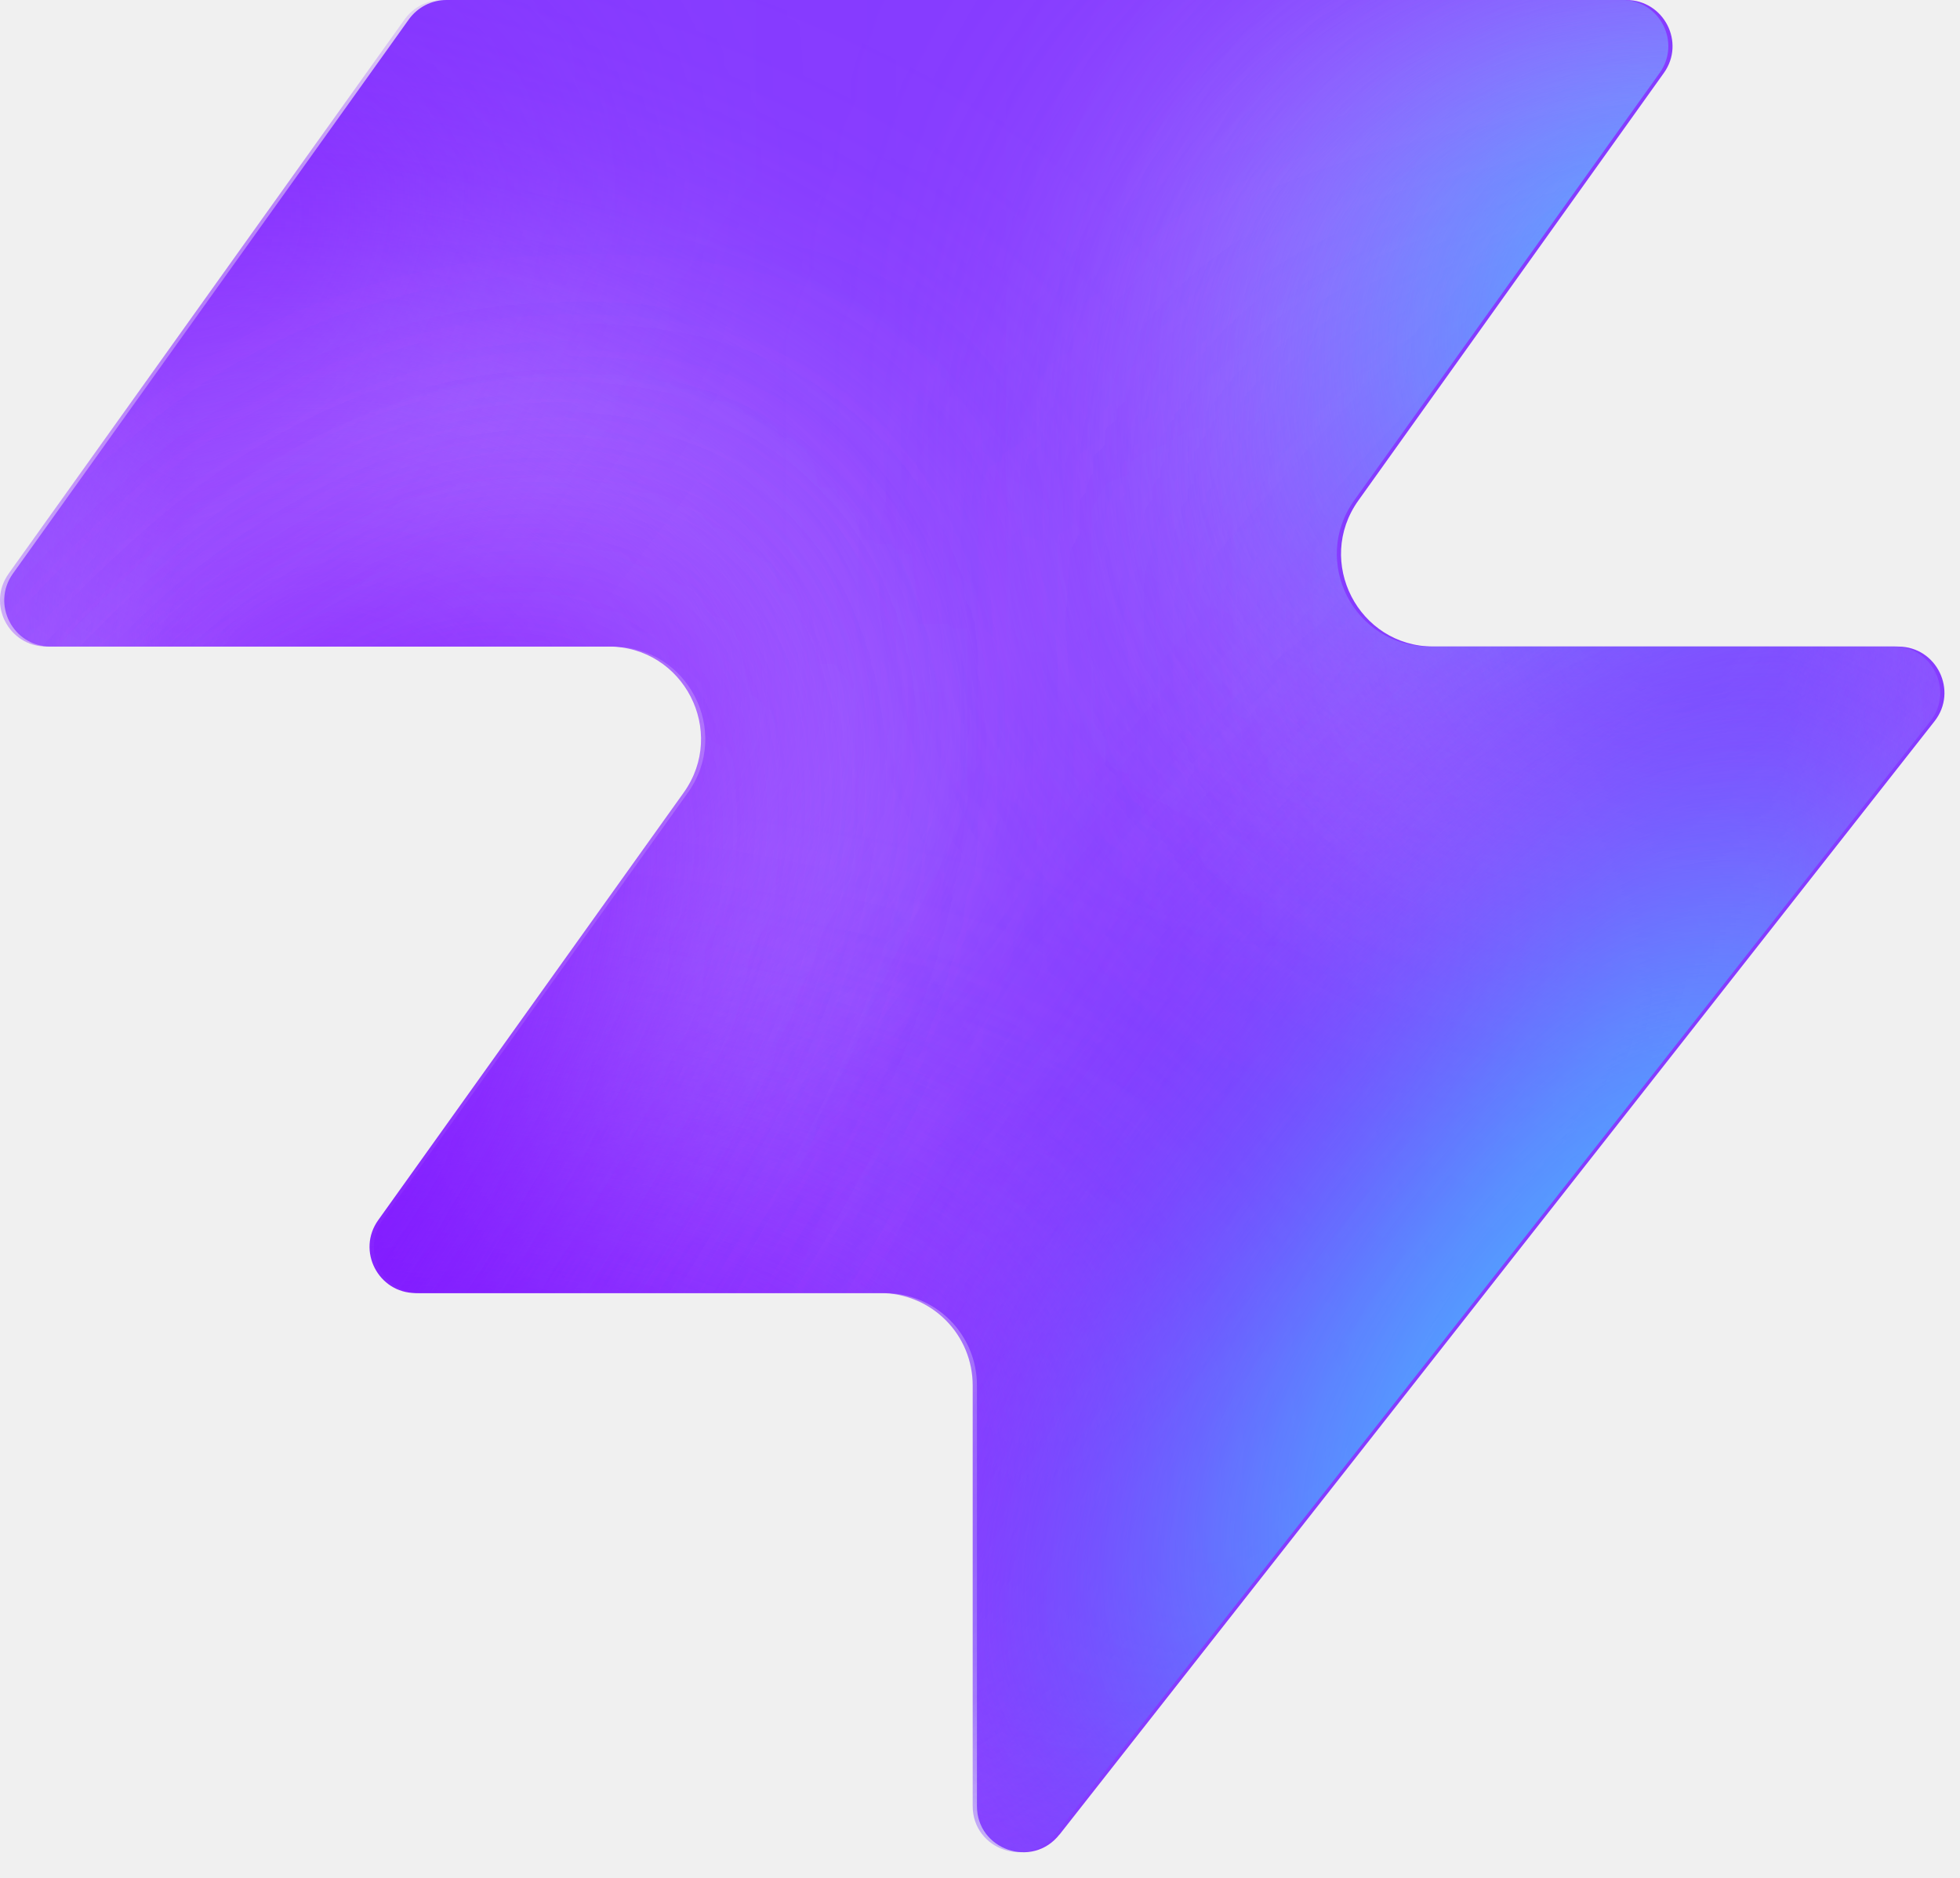
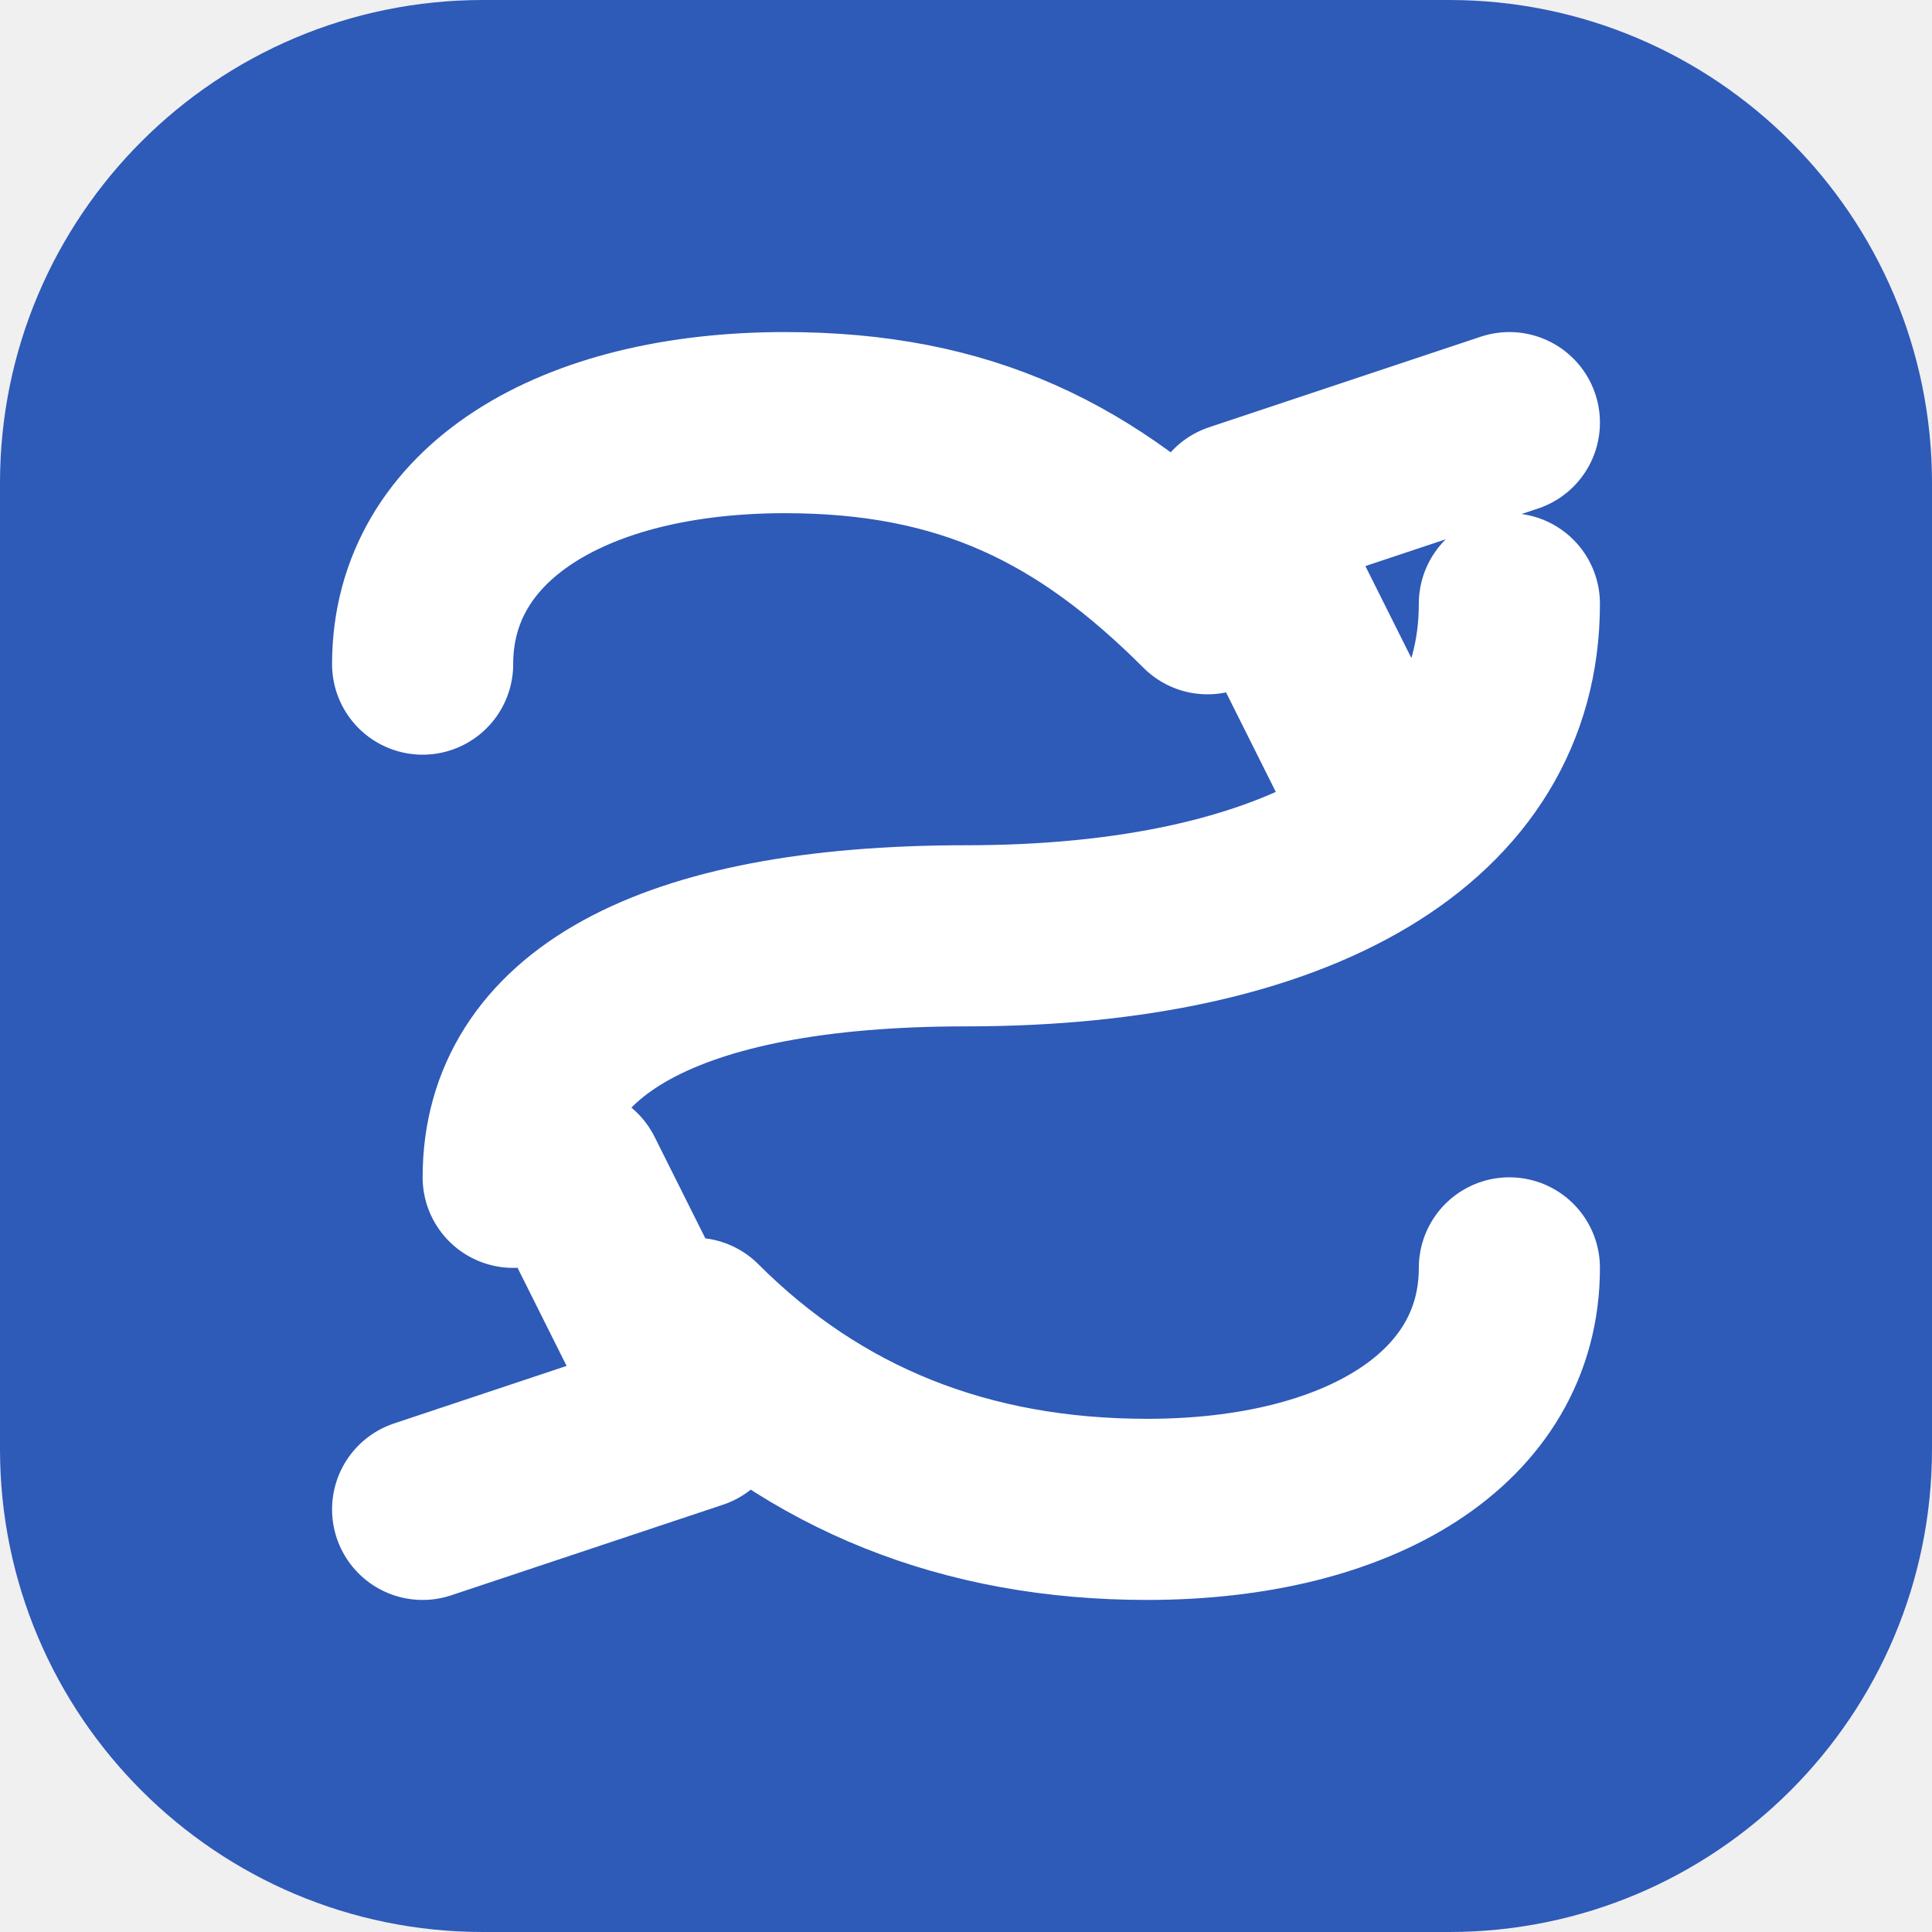
- <svg xmlns="http://www.w3.org/2000/svg" width="48" height="46" fill="none" viewBox="0 0 48 46">
-   <path fill="#863bff" d="M25.946 44.938c-.664.845-2.021.375-2.021-.698V33.937a2.26 2.26 0 0 0-2.262-2.262H10.287c-.92 0-1.456-1.04-.92-1.788l7.48-10.471c1.07-1.497 0-3.578-1.842-3.578H1.237c-.92 0-1.456-1.04-.92-1.788L10.013.474c.214-.297.556-.474.92-.474h28.894c.92 0 1.456 1.04.92 1.788l-7.48 10.471c-1.07 1.498 0 3.579 1.842 3.579h11.377c.943 0 1.473 1.088.89 1.83L25.947 44.94z" style="fill:#863bff;fill:color(display-p3 .525 .23 1);fill-opacity:1" />
-   <mask id="a" width="48" height="46" x="0" y="0" maskUnits="userSpaceOnUse" style="mask-type:alpha">
-     <path fill="#000" d="M25.842 44.938c-.664.844-2.021.375-2.021-.698V33.937a2.26 2.26 0 0 0-2.262-2.262H10.183c-.92 0-1.456-1.04-.92-1.788l7.48-10.471c1.07-1.498 0-3.579-1.842-3.579H1.133c-.92 0-1.456-1.04-.92-1.787L9.91.473c.214-.297.556-.474.92-.474h28.894c.92 0 1.456 1.04.92 1.788l-7.48 10.471c-1.07 1.498 0 3.578 1.842 3.578h11.377c.943 0 1.473 1.088.89 1.832L25.843 44.94z" style="fill:#000;fill-opacity:1" />
-   </mask>
-   <g mask="url(#a)">
-     <g filter="url(#b)">
-       <ellipse cx="5.508" cy="14.704" fill="#ede6ff" rx="5.508" ry="14.704" style="fill:#ede6ff;fill:color(display-p3 .927 .903 1);fill-opacity:1" transform="matrix(.00324 1 1 -.00324 -4.47 31.516)" />
-     </g>
-     <g filter="url(#c)">
-       <ellipse cx="10.399" cy="29.851" fill="#ede6ff" rx="10.399" ry="29.851" style="fill:#ede6ff;fill:color(display-p3 .927 .903 1);fill-opacity:1" transform="matrix(.00324 1 1 -.00324 -39.328 7.883)" />
-     </g>
-     <g filter="url(#d)">
-       <ellipse cx="5.508" cy="30.487" fill="#7e14ff" rx="5.508" ry="30.487" style="fill:#7e14ff;fill:color(display-p3 .492 .077 1);fill-opacity:1" transform="rotate(89.814 -25.913 -14.639)scale(1 -1)" />
-     </g>
-     <g filter="url(#e)">
-       <ellipse cx="5.508" cy="30.599" fill="#7e14ff" rx="5.508" ry="30.599" style="fill:#7e14ff;fill:color(display-p3 .492 .077 1);fill-opacity:1" transform="rotate(89.814 -32.644 -3.334)scale(1 -1)" />
-     </g>
-     <g filter="url(#f)">
-       <ellipse cx="5.508" cy="30.599" fill="#7e14ff" rx="5.508" ry="30.599" style="fill:#7e14ff;fill:color(display-p3 .492 .077 1);fill-opacity:1" transform="matrix(.00324 1 1 -.00324 -34.34 30.47)" />
-     </g>
-     <g filter="url(#g)">
-       <ellipse cx="14.072" cy="22.078" fill="#ede6ff" rx="14.072" ry="22.078" style="fill:#ede6ff;fill:color(display-p3 .927 .903 1);fill-opacity:1" transform="rotate(93.35 24.506 48.493)scale(-1 1)" />
-     </g>
-     <g filter="url(#h)">
-       <ellipse cx="3.47" cy="21.501" fill="#7e14ff" rx="3.47" ry="21.501" style="fill:#7e14ff;fill:color(display-p3 .492 .077 1);fill-opacity:1" transform="rotate(89.009 28.708 47.59)scale(-1 1)" />
-     </g>
-     <g filter="url(#i)">
-       <ellipse cx="3.47" cy="21.501" fill="#7e14ff" rx="3.47" ry="21.501" style="fill:#7e14ff;fill:color(display-p3 .492 .077 1);fill-opacity:1" transform="rotate(89.009 28.708 47.59)scale(-1 1)" />
-     </g>
-     <g filter="url(#j)">
-       <ellipse cx=".387" cy="8.972" fill="#7e14ff" rx="4.407" ry="29.108" style="fill:#7e14ff;fill:color(display-p3 .492 .077 1);fill-opacity:1" transform="rotate(39.51 .387 8.972)" />
-     </g>
-     <g filter="url(#k)">
-       <ellipse cx="47.523" cy="-6.092" fill="#7e14ff" rx="4.407" ry="29.108" style="fill:#7e14ff;fill:color(display-p3 .492 .077 1);fill-opacity:1" transform="rotate(37.892 47.523 -6.092)" />
-     </g>
-     <g filter="url(#l)">
-       <ellipse cx="41.412" cy="6.333" fill="#47bfff" rx="5.971" ry="9.665" style="fill:#47bfff;fill:color(display-p3 .28 .748 1);fill-opacity:1" transform="rotate(37.892 41.412 6.333)" />
-     </g>
-     <g filter="url(#m)">
-       <ellipse cx="-1.879" cy="38.332" fill="#7e14ff" rx="4.407" ry="29.108" style="fill:#7e14ff;fill:color(display-p3 .492 .077 1);fill-opacity:1" transform="rotate(37.892 -1.88 38.332)" />
-     </g>
-     <g filter="url(#n)">
-       <ellipse cx="-1.879" cy="38.332" fill="#7e14ff" rx="4.407" ry="29.108" style="fill:#7e14ff;fill:color(display-p3 .492 .077 1);fill-opacity:1" transform="rotate(37.892 -1.88 38.332)" />
-     </g>
-     <g filter="url(#o)">
-       <ellipse cx="35.651" cy="29.907" fill="#7e14ff" rx="4.407" ry="29.108" style="fill:#7e14ff;fill:color(display-p3 .492 .077 1);fill-opacity:1" transform="rotate(37.892 35.651 29.907)" />
-     </g>
-     <g filter="url(#p)">
-       <ellipse cx="38.418" cy="32.4" fill="#47bfff" rx="5.971" ry="15.297" style="fill:#47bfff;fill:color(display-p3 .28 .748 1);fill-opacity:1" transform="rotate(37.892 38.418 32.4)" />
-     </g>
-   </g>
-   <defs>
-     <filter id="b" width="60.045" height="41.654" x="-19.77" y="16.149" color-interpolation-filters="sRGB" filterUnits="userSpaceOnUse">
-       <feFlood flood-opacity="0" result="BackgroundImageFix" />
-       <feBlend in="SourceGraphic" in2="BackgroundImageFix" result="shape" />
-       <feGaussianBlur result="effect1_foregroundBlur_2002_17158" stdDeviation="7.659" />
-     </filter>
-     <filter id="c" width="90.34" height="51.437" x="-54.613" y="-7.533" color-interpolation-filters="sRGB" filterUnits="userSpaceOnUse">
-       <feFlood flood-opacity="0" result="BackgroundImageFix" />
-       <feBlend in="SourceGraphic" in2="BackgroundImageFix" result="shape" />
-       <feGaussianBlur result="effect1_foregroundBlur_2002_17158" stdDeviation="7.659" />
-     </filter>
-     <filter id="d" width="79.355" height="29.4" x="-49.64" y="2.03" color-interpolation-filters="sRGB" filterUnits="userSpaceOnUse">
-       <feFlood flood-opacity="0" result="BackgroundImageFix" />
-       <feBlend in="SourceGraphic" in2="BackgroundImageFix" result="shape" />
-       <feGaussianBlur result="effect1_foregroundBlur_2002_17158" stdDeviation="4.596" />
-     </filter>
-     <filter id="e" width="79.579" height="29.4" x="-45.045" y="20.029" color-interpolation-filters="sRGB" filterUnits="userSpaceOnUse">
-       <feFlood flood-opacity="0" result="BackgroundImageFix" />
-       <feBlend in="SourceGraphic" in2="BackgroundImageFix" result="shape" />
-       <feGaussianBlur result="effect1_foregroundBlur_2002_17158" stdDeviation="4.596" />
-     </filter>
-     <filter id="f" width="79.579" height="29.4" x="-43.513" y="21.178" color-interpolation-filters="sRGB" filterUnits="userSpaceOnUse">
-       <feFlood flood-opacity="0" result="BackgroundImageFix" />
-       <feBlend in="SourceGraphic" in2="BackgroundImageFix" result="shape" />
-       <feGaussianBlur result="effect1_foregroundBlur_2002_17158" stdDeviation="4.596" />
-     </filter>
-     <filter id="g" width="74.749" height="58.852" x="15.756" y="-17.901" color-interpolation-filters="sRGB" filterUnits="userSpaceOnUse">
-       <feFlood flood-opacity="0" result="BackgroundImageFix" />
-       <feBlend in="SourceGraphic" in2="BackgroundImageFix" result="shape" />
-       <feGaussianBlur result="effect1_foregroundBlur_2002_17158" stdDeviation="7.659" />
-     </filter>
-     <filter id="h" width="61.377" height="25.362" x="23.548" y="2.284" color-interpolation-filters="sRGB" filterUnits="userSpaceOnUse">
-       <feFlood flood-opacity="0" result="BackgroundImageFix" />
-       <feBlend in="SourceGraphic" in2="BackgroundImageFix" result="shape" />
-       <feGaussianBlur result="effect1_foregroundBlur_2002_17158" stdDeviation="4.596" />
-     </filter>
-     <filter id="i" width="61.377" height="25.362" x="23.548" y="2.284" color-interpolation-filters="sRGB" filterUnits="userSpaceOnUse">
-       <feFlood flood-opacity="0" result="BackgroundImageFix" />
-       <feBlend in="SourceGraphic" in2="BackgroundImageFix" result="shape" />
-       <feGaussianBlur result="effect1_foregroundBlur_2002_17158" stdDeviation="4.596" />
-     </filter>
-     <filter id="j" width="56.045" height="63.649" x="-27.636" y="-22.853" color-interpolation-filters="sRGB" filterUnits="userSpaceOnUse">
-       <feFlood flood-opacity="0" result="BackgroundImageFix" />
-       <feBlend in="SourceGraphic" in2="BackgroundImageFix" result="shape" />
-       <feGaussianBlur result="effect1_foregroundBlur_2002_17158" stdDeviation="4.596" />
-     </filter>
-     <filter id="k" width="54.814" height="64.646" x="20.116" y="-38.415" color-interpolation-filters="sRGB" filterUnits="userSpaceOnUse">
-       <feFlood flood-opacity="0" result="BackgroundImageFix" />
-       <feBlend in="SourceGraphic" in2="BackgroundImageFix" result="shape" />
-       <feGaussianBlur result="effect1_foregroundBlur_2002_17158" stdDeviation="4.596" />
-     </filter>
-     <filter id="l" width="33.541" height="35.313" x="24.641" y="-11.323" color-interpolation-filters="sRGB" filterUnits="userSpaceOnUse">
-       <feFlood flood-opacity="0" result="BackgroundImageFix" />
-       <feBlend in="SourceGraphic" in2="BackgroundImageFix" result="shape" />
-       <feGaussianBlur result="effect1_foregroundBlur_2002_17158" stdDeviation="4.596" />
-     </filter>
-     <filter id="m" width="54.814" height="64.646" x="-29.286" y="6.009" color-interpolation-filters="sRGB" filterUnits="userSpaceOnUse">
-       <feFlood flood-opacity="0" result="BackgroundImageFix" />
-       <feBlend in="SourceGraphic" in2="BackgroundImageFix" result="shape" />
-       <feGaussianBlur result="effect1_foregroundBlur_2002_17158" stdDeviation="4.596" />
-     </filter>
-     <filter id="n" width="54.814" height="64.646" x="-29.286" y="6.009" color-interpolation-filters="sRGB" filterUnits="userSpaceOnUse">
-       <feFlood flood-opacity="0" result="BackgroundImageFix" />
-       <feBlend in="SourceGraphic" in2="BackgroundImageFix" result="shape" />
-       <feGaussianBlur result="effect1_foregroundBlur_2002_17158" stdDeviation="4.596" />
-     </filter>
-     <filter id="o" width="54.814" height="64.646" x="8.244" y="-2.416" color-interpolation-filters="sRGB" filterUnits="userSpaceOnUse">
-       <feFlood flood-opacity="0" result="BackgroundImageFix" />
-       <feBlend in="SourceGraphic" in2="BackgroundImageFix" result="shape" />
-       <feGaussianBlur result="effect1_foregroundBlur_2002_17158" stdDeviation="4.596" />
-     </filter>
-     <filter id="p" width="39.409" height="43.623" x="18.713" y="10.588" color-interpolation-filters="sRGB" filterUnits="userSpaceOnUse">
-       <feFlood flood-opacity="0" result="BackgroundImageFix" />
-       <feBlend in="SourceGraphic" in2="BackgroundImageFix" result="shape" />
-       <feGaussianBlur result="effect1_foregroundBlur_2002_17158" stdDeviation="4.596" />
-     </filter>
-   </defs>
+ <svg xmlns="http://www.w3.org/2000/svg" viewBox="0 0 64 64">
+   <rect width="64" height="64" rx="16" fill="#2E5AB8" />
+   <path d="M14 22c0-5 5-8 12-8 6 0 10 2 14 6m10-6-9 3 4 8M50 42c0 5-5 8-12 8-6 0-11-2-15-6m-9 6 9-3-4-8M17 39c0-5 5-8 15-8 11 0 18-4 18-11" fill="none" stroke="#fff" stroke-linecap="round" stroke-linejoin="round" stroke-width="6" />
</svg>
